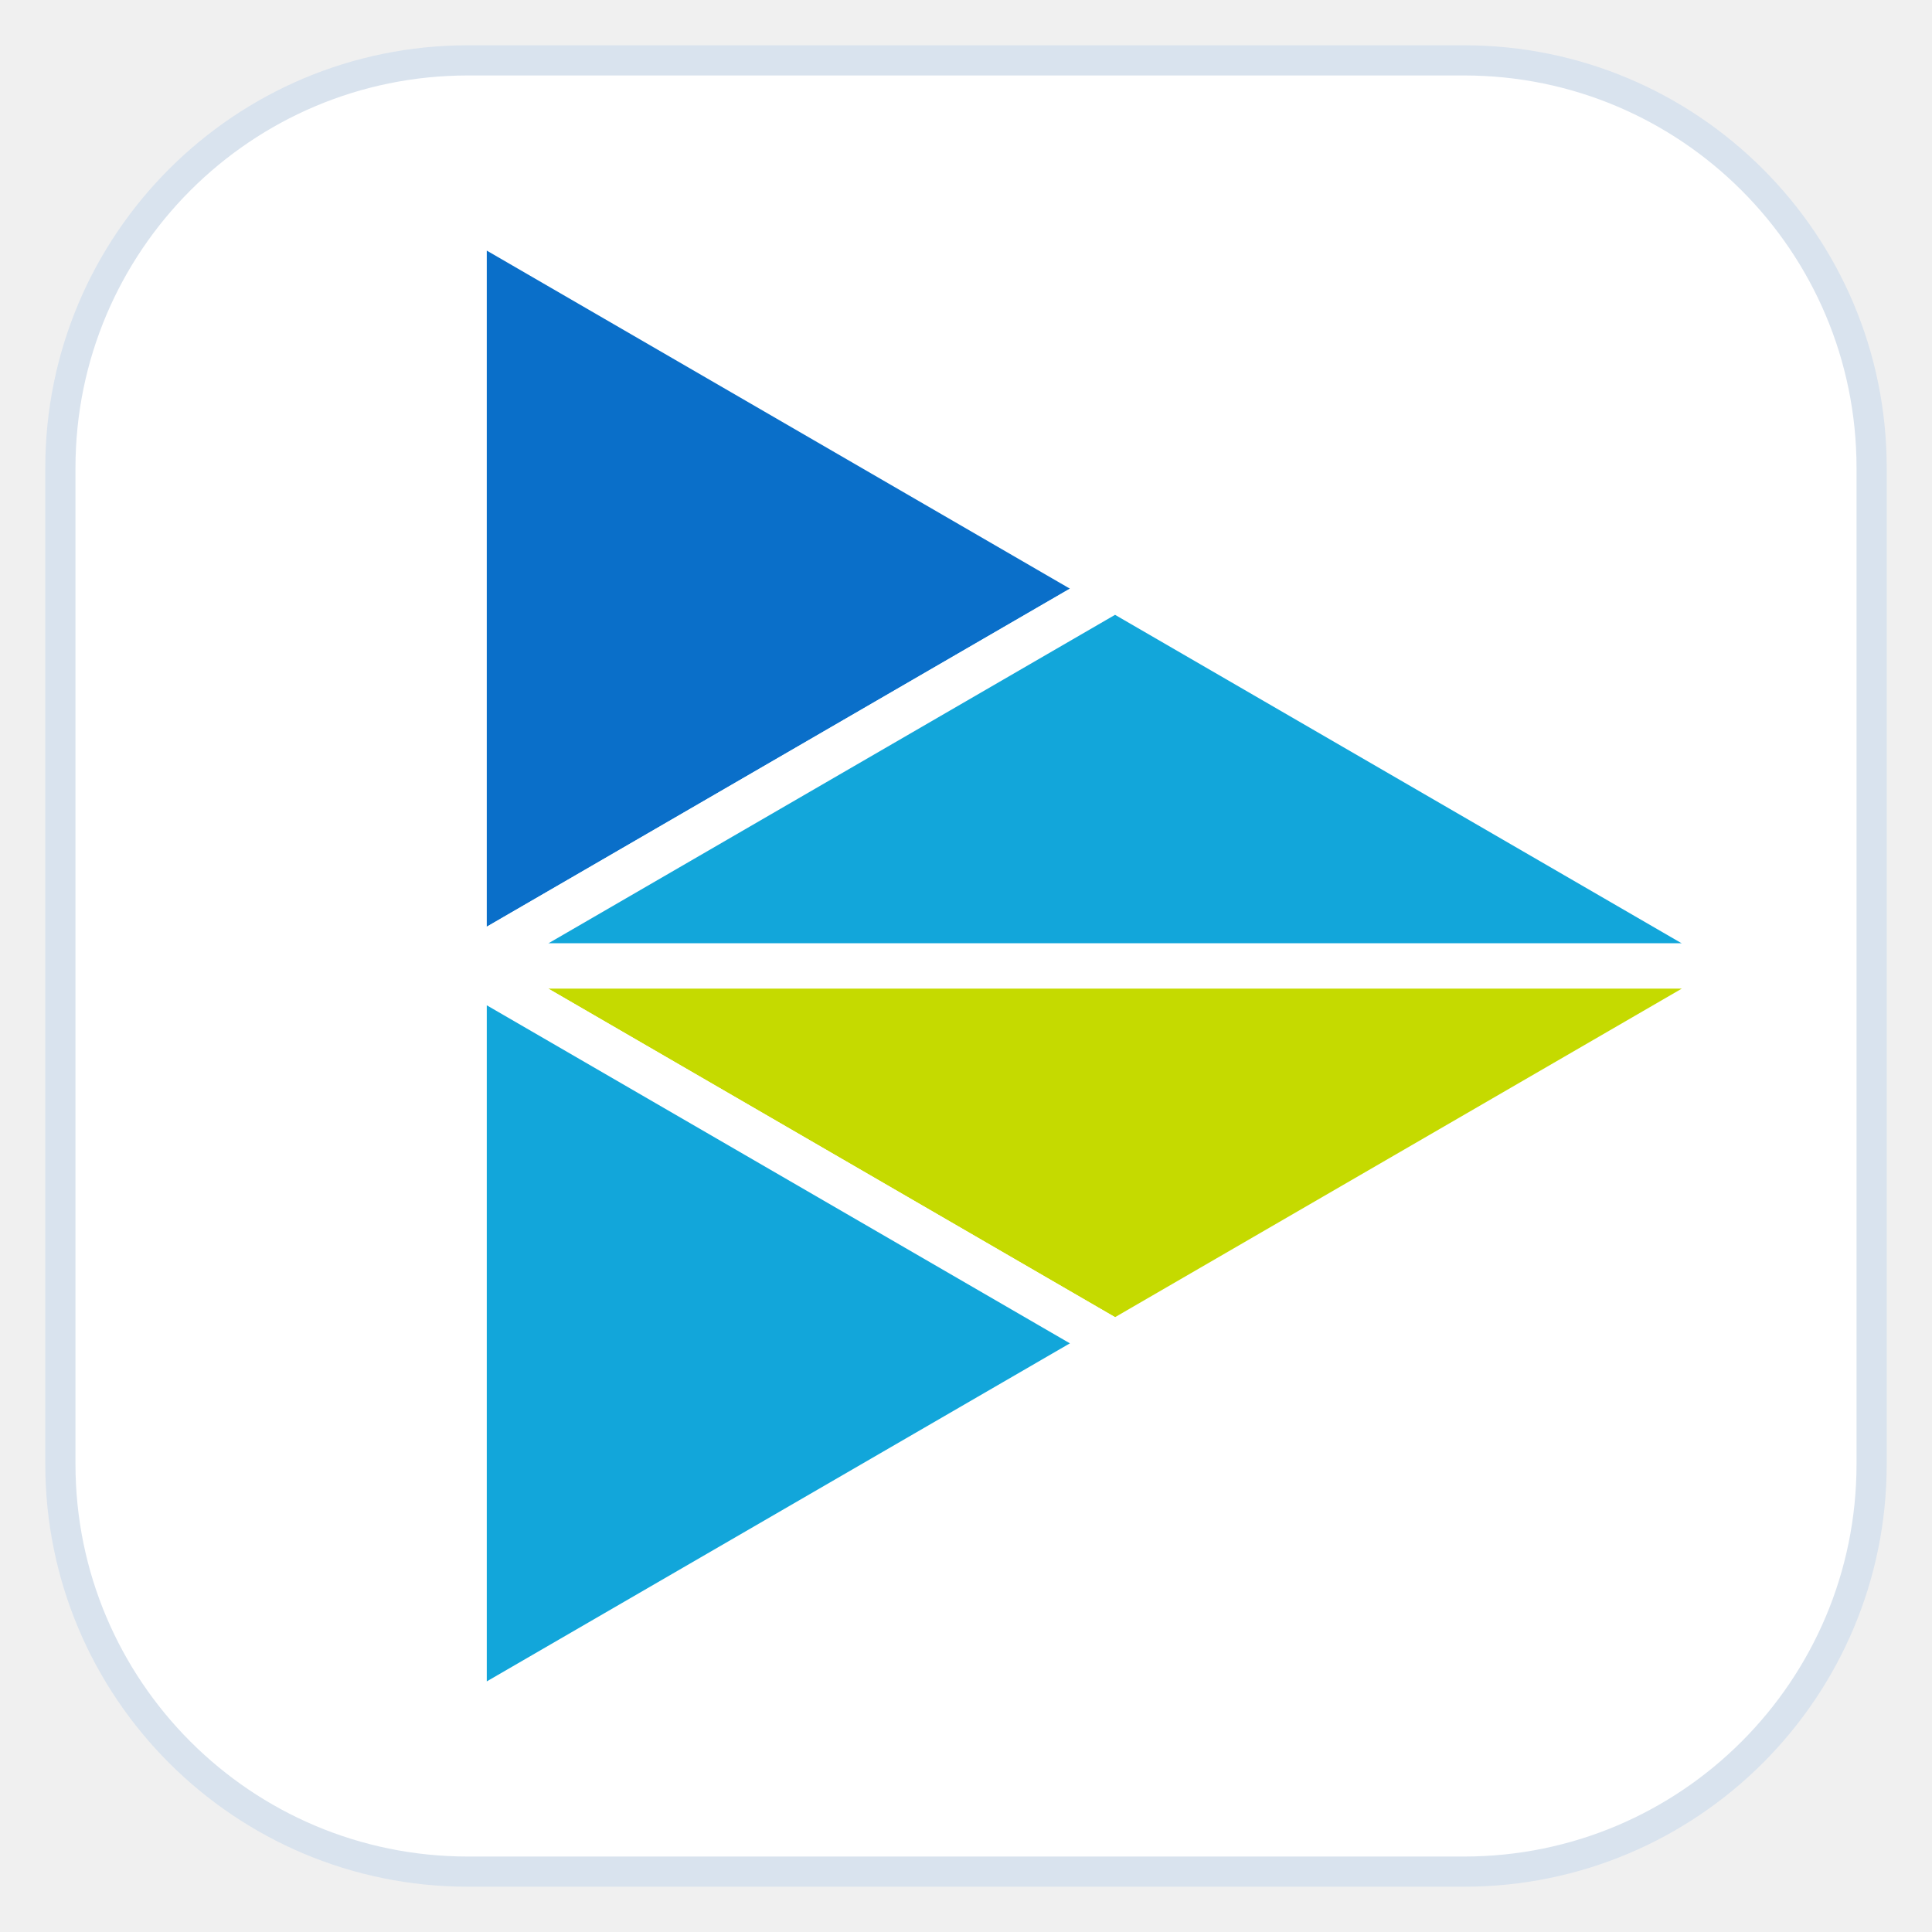
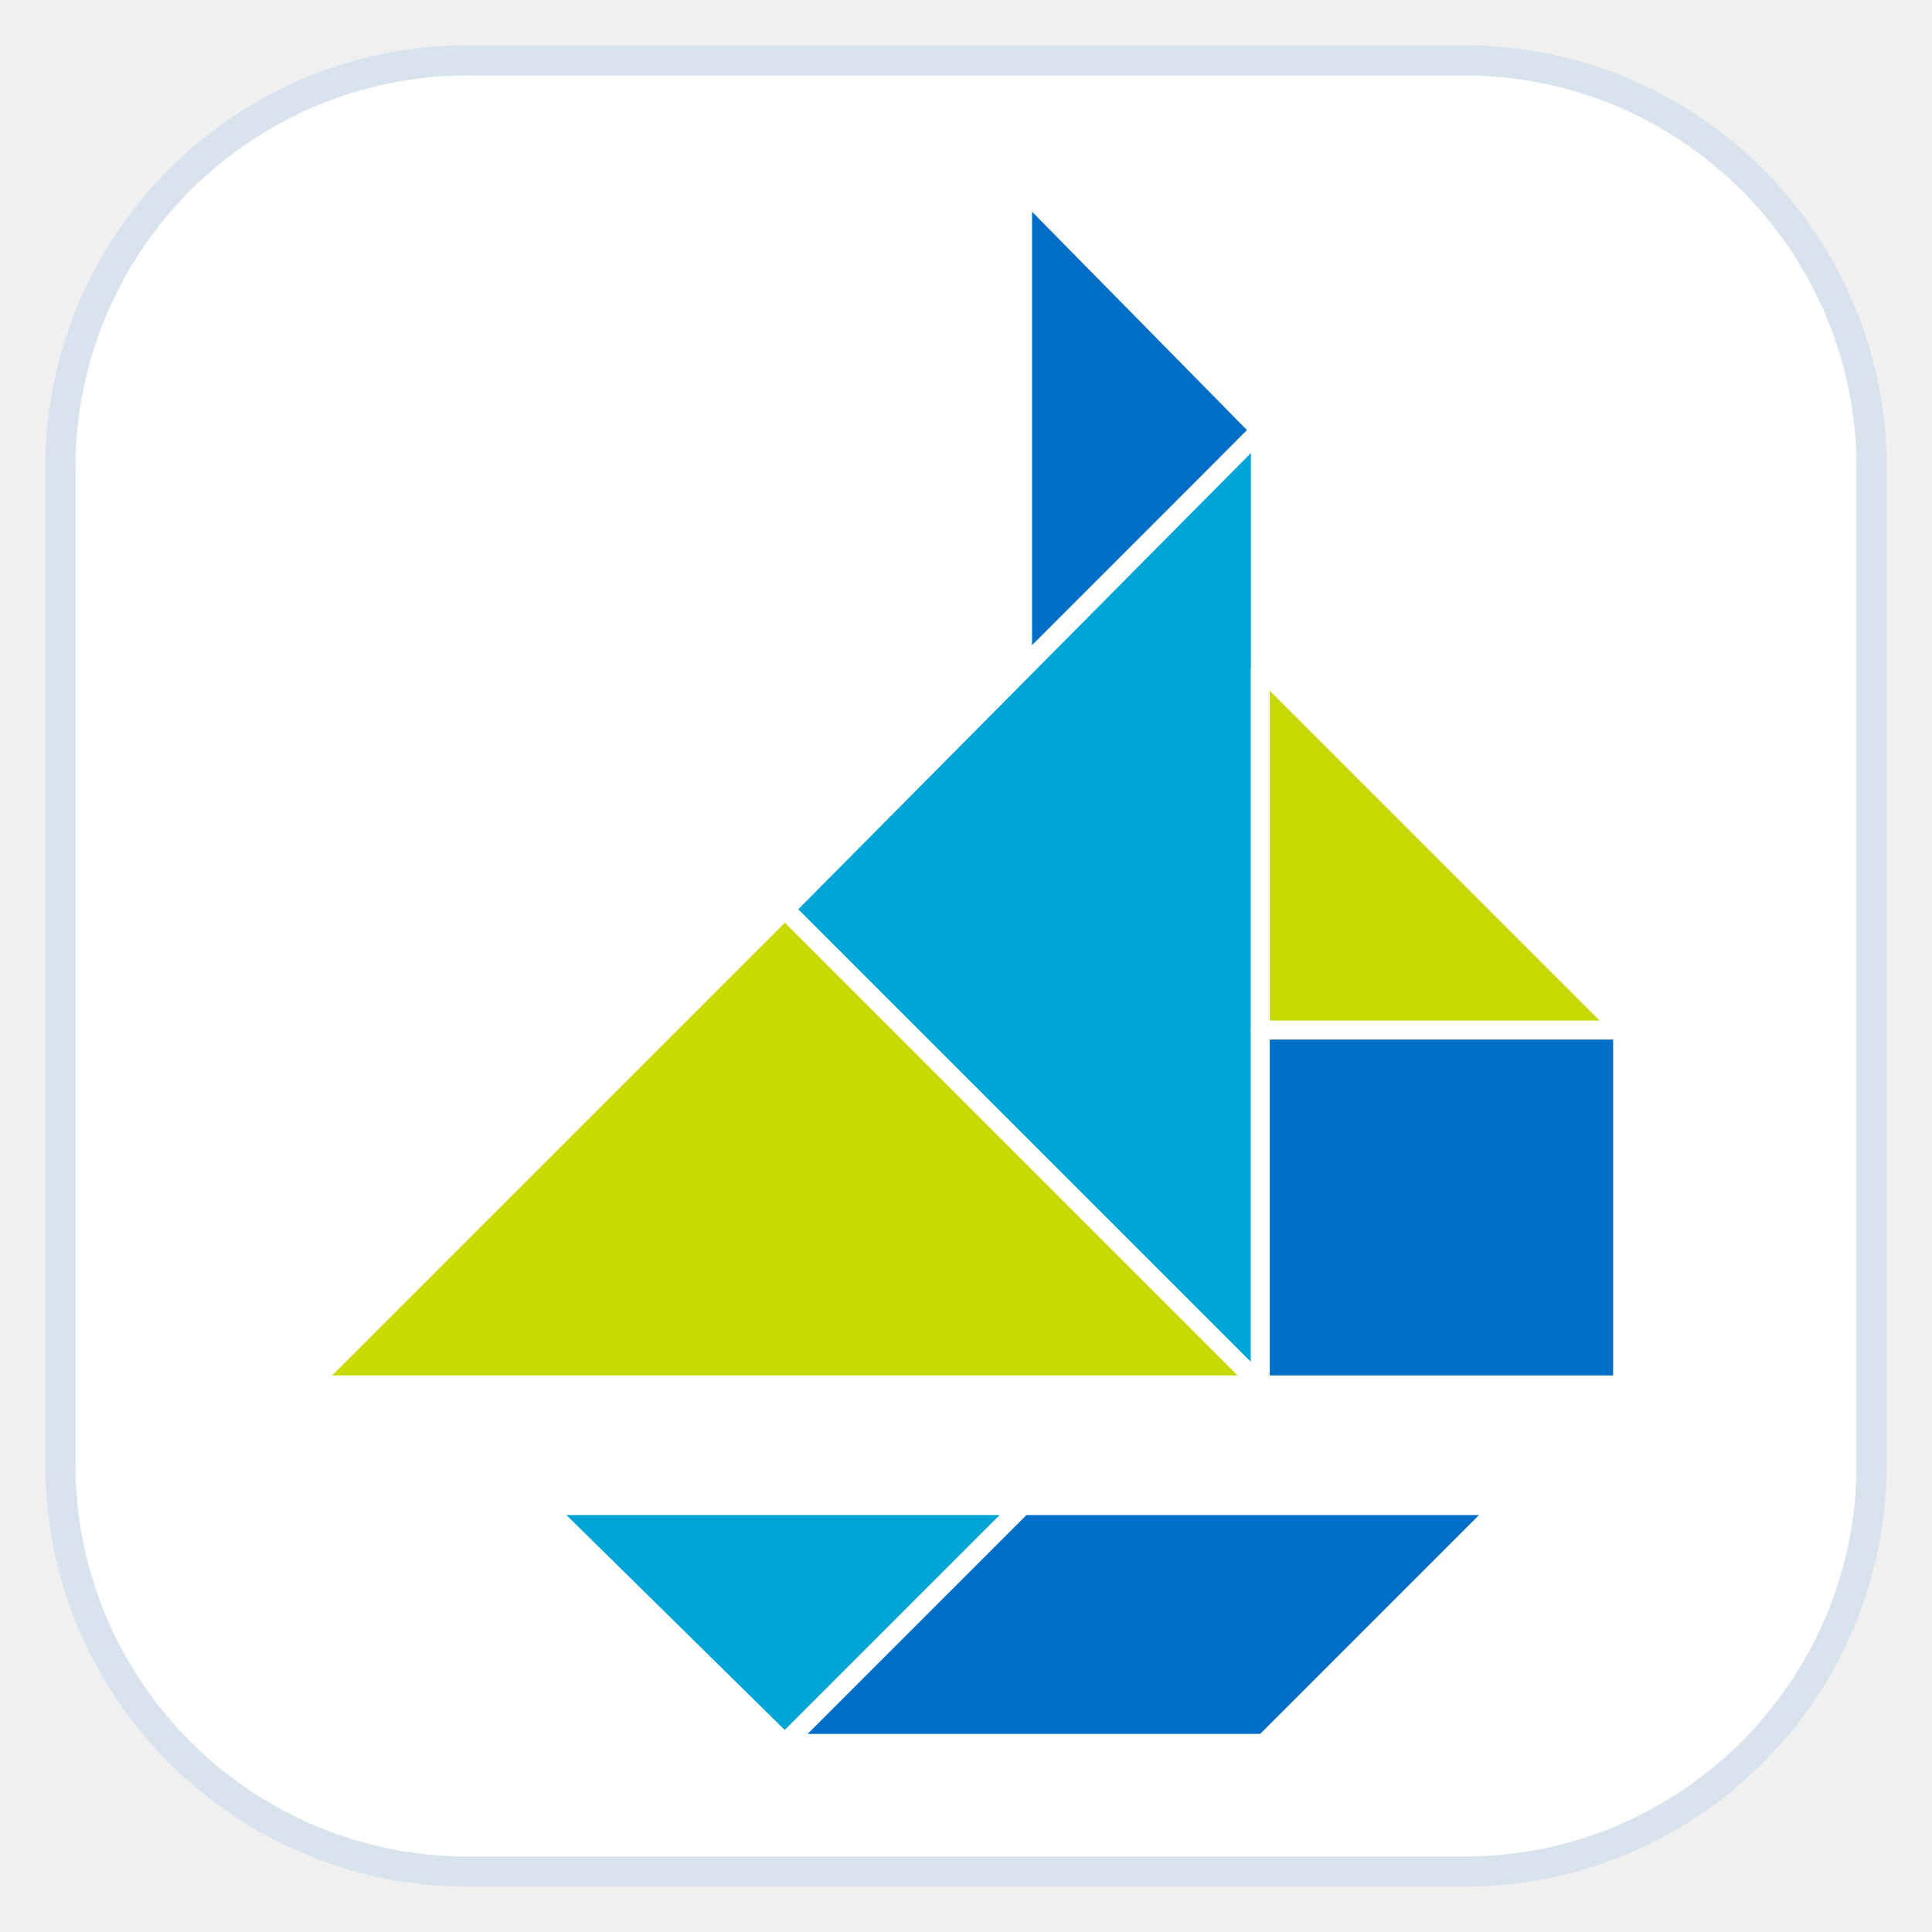
<svg xmlns="http://www.w3.org/2000/svg" viewBox="0 0 512 512" width="512" height="512">
  <rect x="16" y="16" width="480" height="480" rx="108" fill="#ffffff" stroke="#d9e3ee" stroke-width="8" />
-   <g stroke="#ffffff" stroke-width="12" stroke-linejoin="round">
-     <polygon points="123,56 123,256 295.5,156" fill="#0a6fc9" />
-     <polygon points="123,256 295.5,156 468,256" fill="#12a6da" />
-     <polygon points="123,256 468,256 295.5,356" fill="#c5da00" />
-     <polygon points="123,256 295.5,356 123,456" fill="#12a6da" />
+   <g transform="translate(256 256) scale(1.0) translate(-196 -226)" stroke="#ffffff" stroke-width="5" stroke-linejoin="round">
+     <polygon points="211,20 274,84 211,147" fill="#006ec6" />
+     <polygon points="274,84 274,337 148,211" fill="#00a5d5" />
+     <polygon points="274,147 370,243 274,243" fill="#c8da03" />
+     <polygon points="274,243 370,243 370,337 274,337" fill="#006ec6" />
+     <polygon points="22,337 148,211 274,337" fill="#c8da03" />
+     <polygon points="84,369 211,369 148,432" fill="#00a5d5" />
+     <polygon points="211,369 338,369 275,432 148,432" fill="#006ec6" />
  </g>
</svg>
